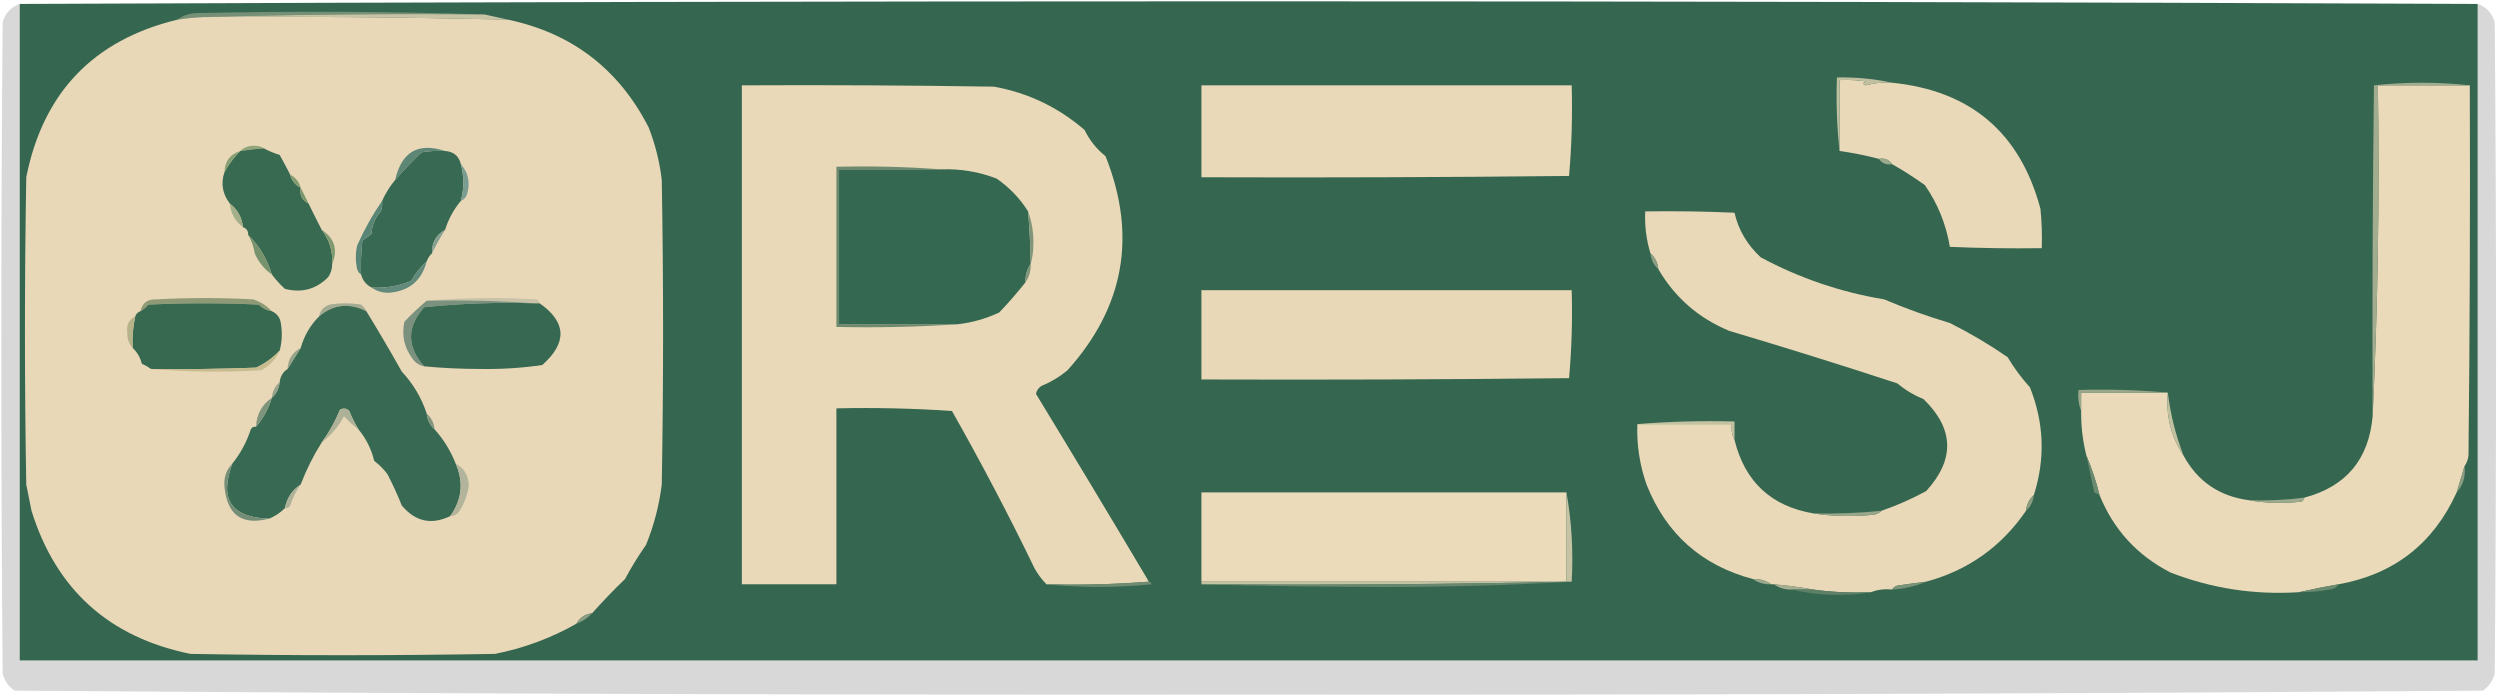
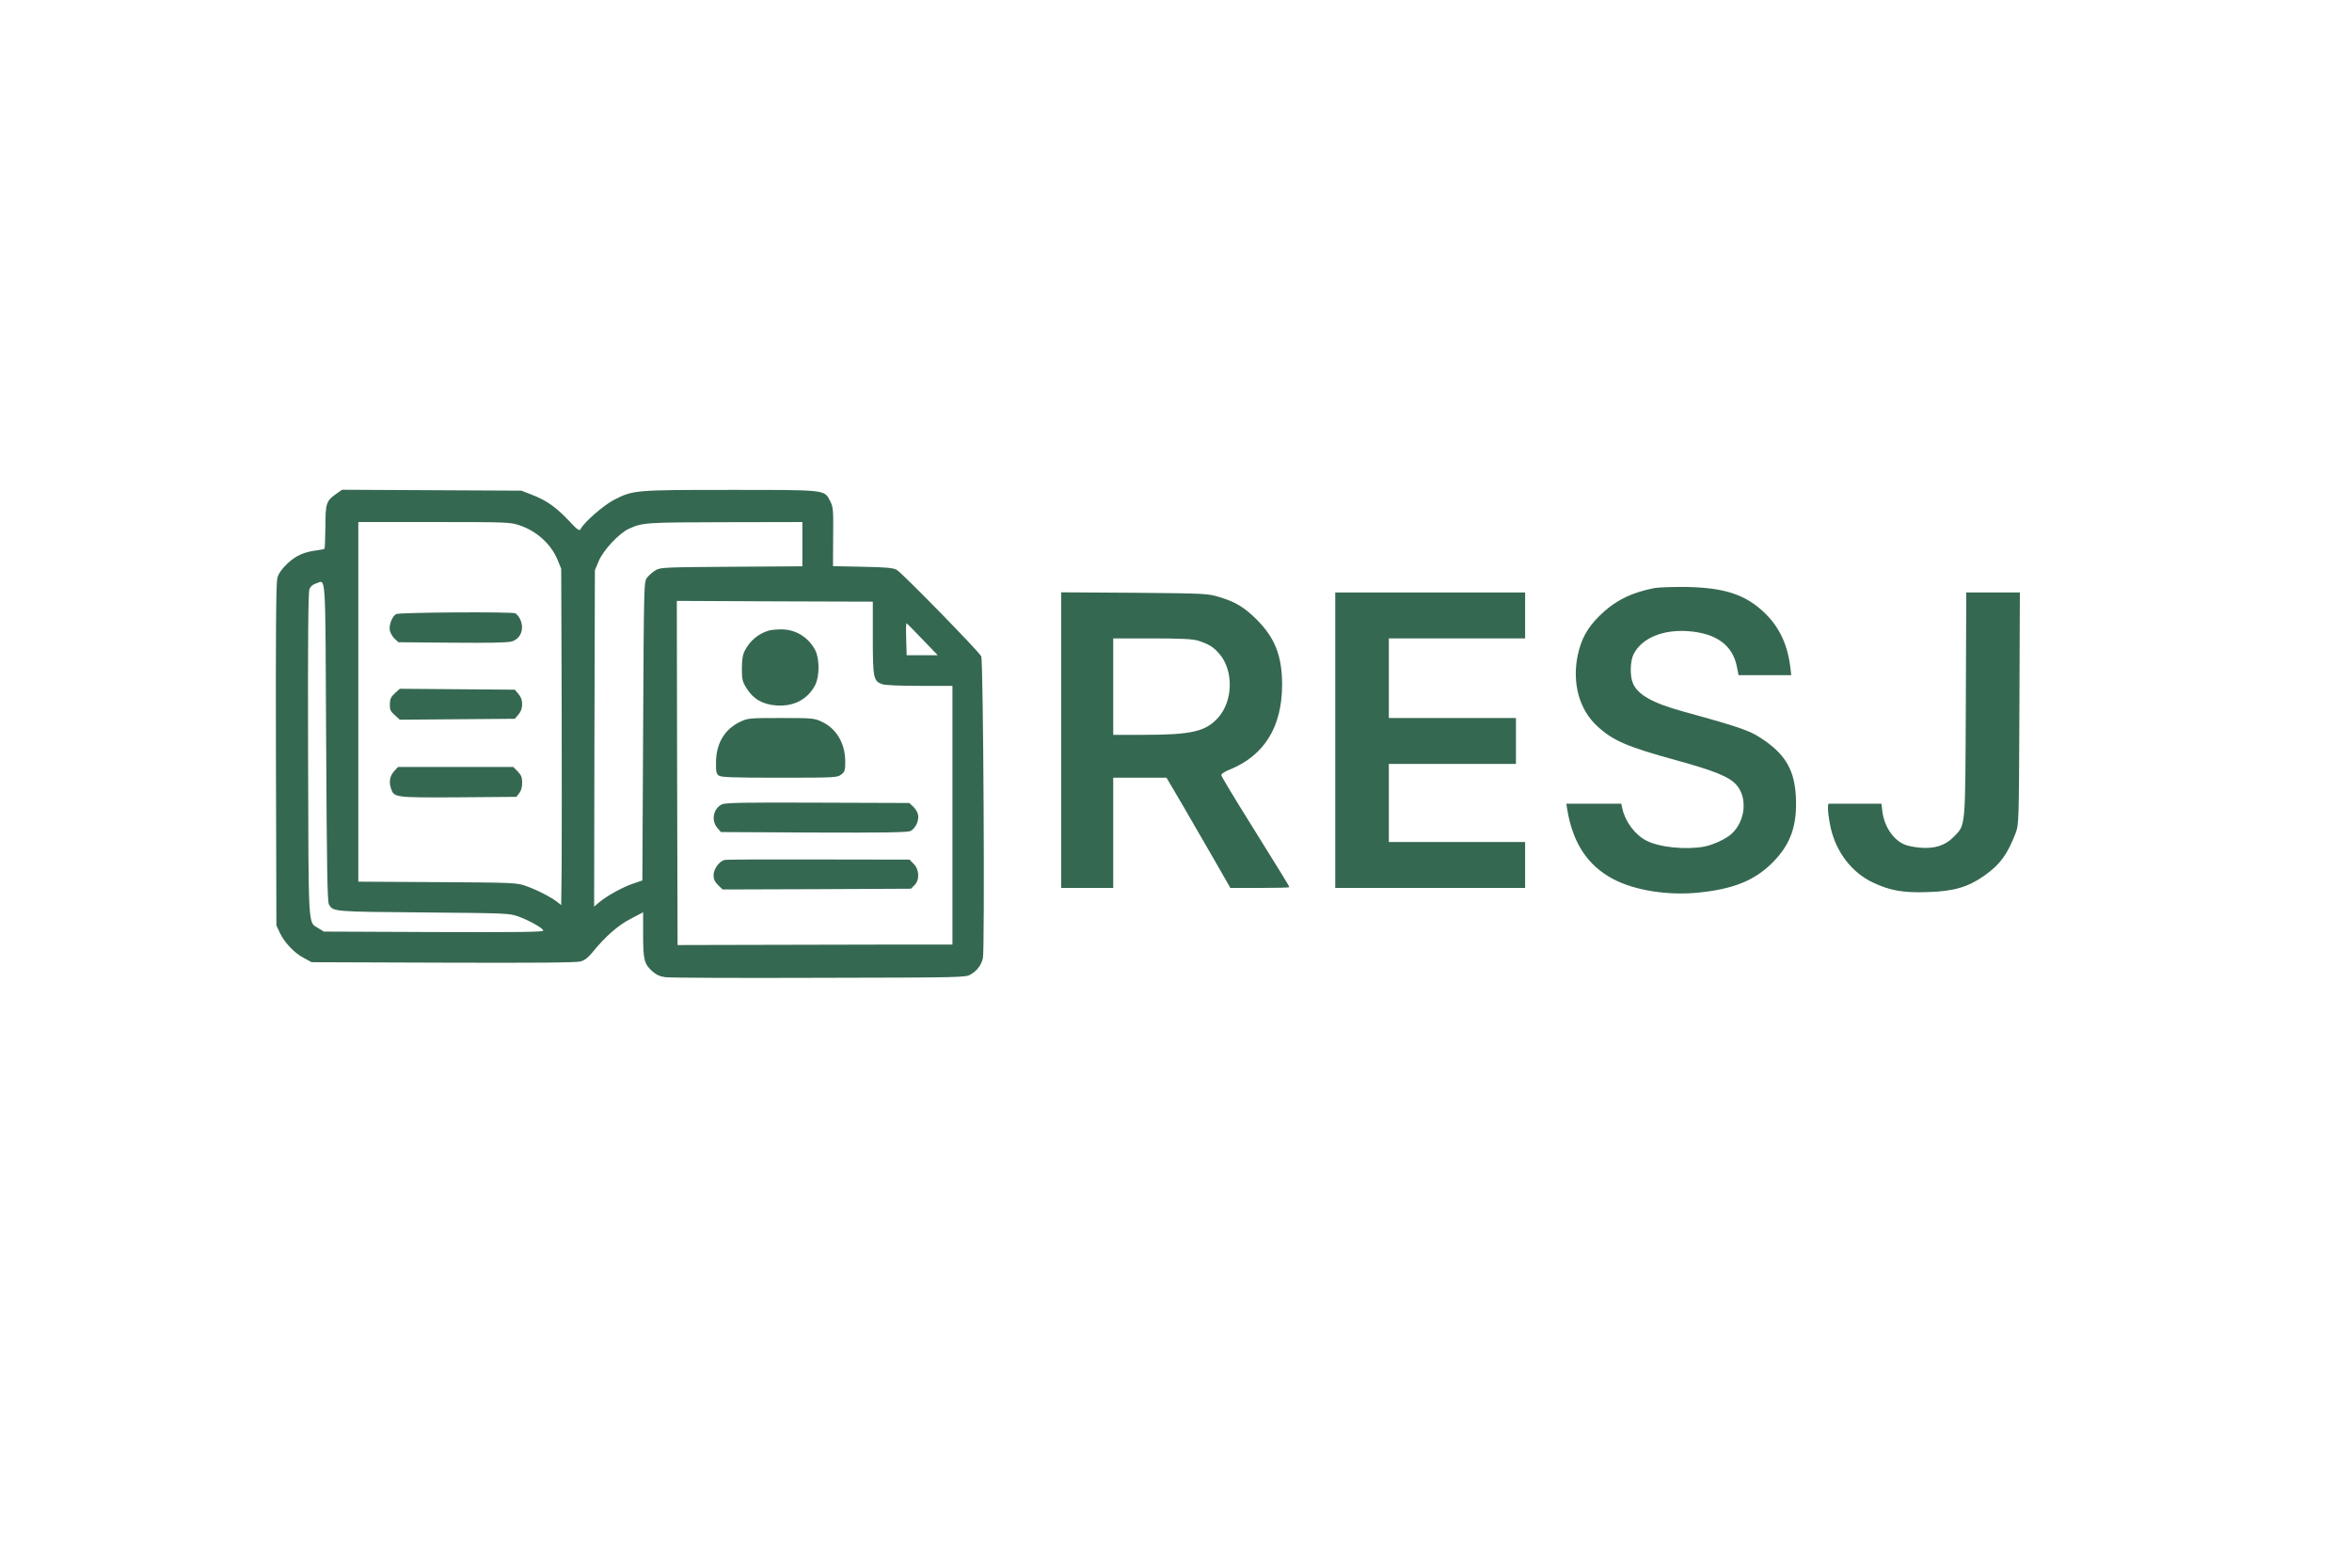
- <svg xmlns="http://www.w3.org/2000/svg" version="1.1" width="952px" height="266px" style="shape-rendering:geometricPrecision; text-rendering:geometricPrecision; image-rendering:optimizeQuality; fill-rule:evenodd; clip-rule:evenodd">
-   <g>
-     <path style="opacity:0.156" fill="#000000" d="M 7.5,1.5 C 7.5,84.833 7.5,168.167 7.5,251.5C 319.5,251.5 631.5,251.5 943.5,251.5C 943.5,168.167 943.5,84.833 943.5,1.5C 946.849,2.684 949.015,5.017 950,8.5C 950.667,91.167 950.667,173.833 950,256.5C 949.31,259.196 947.81,261.363 945.5,263C 788.888,264.165 632.222,264.665 475.5,264.5C 318.778,264.665 162.112,264.165 5.5,263C 3.19,261.363 1.69,259.196 1,256.5C 0.333,173.833 0.333,91.167 1,8.5C 1.985,5.017 4.151,2.684 7.5,1.5 Z" />
-   </g>
-   <g>
-     <path style="opacity:1" fill="#356750" d="M 943.5,1.5 C 943.5,84.833 943.5,168.167 943.5,251.5C 631.5,251.5 319.5,251.5 7.5,251.5C 7.5,168.167 7.5,84.833 7.5,1.5C 319.5,0.167 631.5,0.167 943.5,1.5 Z" />
-   </g>
-   <g>
-     <path style="opacity:1" fill="#759076" d="M 184.5,5.5 C 148.663,5.168 112.996,5.502 77.5,6.5C 74.14,6.616 70.807,6.949 67.5,7.5C 69.476,5.989 71.809,5.156 74.5,5C 111.336,4.169 148.002,4.336 184.5,5.5 Z" />
-   </g>
-   <g>
-     <path style="opacity:1" fill="#c9c4a5" d="M 77.5,6.5 C 112.996,5.502 148.663,5.168 184.5,5.5C 187.5,6.167 190.5,6.833 193.5,7.5C 154.845,6.563 116.178,6.23 77.5,6.5 Z" />
-   </g>
-   <g>
-     <path style="opacity:1" fill="#e9d8b8" d="M 77.5,6.5 C 116.178,6.23 154.845,6.563 193.5,7.5C 217.812,12.638 235.646,26.305 247,48.5C 249.52,54.951 251.186,61.617 252,68.5C 252.667,107.167 252.667,145.833 252,184.5C 251.019,192.442 249.019,200.108 246,207.5C 243.083,211.666 240.416,215.999 238,220.5C 233.63,224.702 229.463,229.036 225.5,233.5C 222.802,233.845 220.802,235.178 219.5,237.5C 209.821,243.002 199.488,246.835 188.5,249C 149.833,249.667 111.167,249.667 72.5,249C 41.515,242.675 21.348,224.508 12,194.5C 11.333,191.167 10.667,187.833 10,184.5C 9.333,145.5 9.333,106.5 10,67.5C 16.416,35.252 35.582,15.252 67.5,7.5C 70.807,6.949 74.14,6.616 77.5,6.5 Z" />
-   </g>
-   <g>
-     <path style="opacity:1" fill="#e9d9b8" d="M 720.5,31.5 C 750.429,34.535 769.263,50.535 777,79.5C 777.499,84.489 777.666,89.489 777.5,94.5C 765.829,94.666 754.162,94.5 742.5,94C 741.098,85.462 737.931,77.628 733,70.5C 728.927,67.576 724.761,64.909 720.5,62.5C 719.365,60.787 717.698,60.12 715.5,60.5C 710.449,59.173 705.449,58.173 700.5,57.5C 700.5,48.5 700.5,39.5 700.5,30.5C 703.85,30.335 707.183,30.502 710.5,31C 709.304,31.654 709.304,32.154 710.5,32.5C 713.758,31.583 717.091,31.249 720.5,31.5 Z" />
-   </g>
-   <g>
-     <path style="opacity:1" fill="#ead9b8" d="M 437.5,221.5 C 424.677,222.495 411.677,222.829 398.5,222.5C 396.777,220.747 395.277,218.747 394,216.5C 384.138,196.146 373.638,176.146 362.5,156.5C 347.848,155.501 333.182,155.167 318.5,155.5C 318.5,177.833 318.5,200.167 318.5,222.5C 306.5,222.5 294.5,222.5 282.5,222.5C 282.5,159.167 282.5,95.833 282.5,32.5C 314.502,32.333 346.502,32.5 378.5,33C 391.524,35.368 403.024,40.868 413,49.5C 414.907,53.41 417.573,56.744 421,59.5C 433.022,89.72 428.188,116.887 406.5,141C 403.498,143.503 400.165,145.503 396.5,147C 395.426,147.739 394.759,148.739 394.5,150C 408.951,173.729 423.284,197.563 437.5,221.5 Z" />
-   </g>
-   <g>
-     <path style="opacity:1" fill="#e9d9b8" d="M 457.5,32.5 C 504.5,32.5 551.5,32.5 598.5,32.5C 598.821,44.081 598.488,55.581 597.5,67C 550.835,67.5 504.168,67.667 457.5,67.5C 457.5,55.833 457.5,44.167 457.5,32.5 Z" />
-   </g>
-   <g>
-     <path style="opacity:1" fill="#eadab9" d="M 940.5,32.5 C 940.667,79.501 940.5,126.501 940,173.5C 939.79,175.058 939.29,176.391 938.5,177.5C 937.511,180.726 936.511,184.06 935.5,187.5C 926.627,207.039 911.627,218.706 890.5,222.5C 885.35,223.377 880.35,224.377 875.5,225.5C 858.534,226.6 842.201,224.1 826.5,218C 813.807,211.476 804.807,201.643 799.5,188.5C 798.202,183.293 796.535,178.293 794.5,173.5C 793.104,167.936 792.437,162.269 792.5,156.5C 792.5,154.167 792.5,151.833 792.5,149.5C 803.5,149.5 814.5,149.5 825.5,149.5C 824.73,158.42 826.73,166.42 831.5,173.5C 836.848,183.356 845.181,189.022 856.5,190.5C 862.987,191.654 869.654,191.821 876.5,191C 877.056,190.617 877.389,190.117 877.5,189.5C 893.376,185.285 902.043,174.952 903.5,158.5C 905.495,116.847 906.161,74.847 905.5,32.5C 917.167,32.5 928.833,32.5 940.5,32.5 Z" />
-   </g>
-   <g>
-     <path style="opacity:1" fill="#c0bfa0" d="M 720.5,31.5 C 717.091,31.249 713.758,31.583 710.5,32.5C 709.304,32.154 709.304,31.654 710.5,31C 707.183,30.502 703.85,30.335 700.5,30.5C 700.5,39.5 700.5,48.5 700.5,57.5C 699.506,48.348 699.173,39.015 699.5,29.5C 706.721,29.35 713.721,30.017 720.5,31.5 Z" />
-   </g>
-   <g>
-     <path style="opacity:1" fill="#a2ac8f" d="M 940.5,32.5 C 928.833,32.5 917.167,32.5 905.5,32.5C 906.161,74.847 905.495,116.847 903.5,158.5C 903.333,116.499 903.5,74.499 904,32.5C 916.265,31.171 928.431,31.171 940.5,32.5 Z" />
-   </g>
-   <g>
-     <path style="opacity:1" fill="#91a57b" d="M 100.5,56.5 C 97.482,56.704 94.482,57.037 91.5,57.5C 92.946,56.06 94.779,55.393 97,55.5C 98.385,55.514 99.551,55.848 100.5,56.5 Z" />
-   </g>
-   <g>
-     <path style="opacity:1" fill="#386a52" d="M 100.5,56.5 C 102.372,57.511 104.372,58.345 106.5,59C 107.908,61.519 109.242,64.019 110.5,66.5C 111.08,68.749 112.413,70.415 114.5,71.5C 114.025,74.313 115.025,76.313 117.5,77.5C 119.078,80.783 120.745,84.116 122.5,87.5C 125.419,91.263 126.753,95.596 126.5,100.5C 126.509,102.308 126.009,103.975 125,105.5C 120.426,110.15 114.926,111.65 108.5,110C 106.604,108.276 104.938,106.443 103.5,104.5C 101.735,98.617 98.735,93.617 94.5,89.5C 94.573,87.973 93.906,86.973 92.5,86.5C 92.123,82.788 90.456,79.788 87.5,77.5C 84.685,73.788 84.019,69.788 85.5,65.5C 87.055,62.596 89.055,59.929 91.5,57.5C 94.482,57.037 97.482,56.704 100.5,56.5 Z" />
-   </g>
-   <g>
-     <path style="opacity:1" fill="#376953" d="M 169.5,57.5 C 172.712,57.712 174.712,59.379 175.5,62.5C 176.741,67.177 176.741,71.843 175.5,76.5C 172.767,79.756 170.767,83.423 169.5,87.5C 166.022,89.453 164.355,92.453 164.5,96.5C 163.599,97.29 162.932,98.29 162.5,99.5C 160.159,101.656 158.159,104.156 156.5,107C 151.701,108.978 146.701,109.812 141.5,109.5C 139.413,108.415 138.08,106.749 137.5,104.5C 137.334,100.154 137.501,95.821 138,91.5C 139.255,90.789 140.421,89.956 141.5,89C 141.554,86.011 142.721,83.178 145,80.5C 145.49,79.207 145.657,77.873 145.5,76.5C 146.799,73.605 148.465,70.938 150.5,68.5C 153.545,64.949 156.878,61.449 160.5,58C 163.482,57.502 166.482,57.335 169.5,57.5 Z" />
-   </g>
-   <g>
-     <path style="opacity:1" fill="#889f74" d="M 91.5,57.5 C 89.055,59.929 87.055,62.596 85.5,65.5C 85.588,61.41 87.588,58.744 91.5,57.5 Z" />
-   </g>
-   <g>
-     <path style="opacity:1" fill="#5d8677" d="M 169.5,57.5 C 166.482,57.335 163.482,57.502 160.5,58C 156.878,61.449 153.545,64.949 150.5,68.5C 152.892,57.808 159.225,54.142 169.5,57.5 Z" />
-   </g>
-   <g>
-     <path style="opacity:1" fill="#9da98c" d="M 715.5,60.5 C 717.698,60.12 719.365,60.787 720.5,62.5C 718.302,62.88 716.635,62.213 715.5,60.5 Z" />
-   </g>
-   <g>
-     <path style="opacity:1" fill="#6d8a70" d="M 358.5,64.5 C 345.5,64.5 332.5,64.5 319.5,64.5C 319.5,84.167 319.5,103.833 319.5,123.5C 334.5,123.5 349.5,123.5 364.5,123.5C 349.342,124.496 334.009,124.83 318.5,124.5C 318.5,104.167 318.5,83.833 318.5,63.5C 332.01,63.171 345.344,63.504 358.5,64.5 Z" />
-   </g>
-   <g>
-     <path style="opacity:1" fill="#356851" d="M 358.5,64.5 C 365.734,64.225 372.734,65.391 379.5,68C 384.377,71.376 388.377,75.543 391.5,80.5C 392.054,87.153 392.388,93.82 392.5,100.5C 391.076,102.515 390.41,104.848 390.5,107.5C 387.376,111.462 384.042,115.295 380.5,119C 375.403,121.385 370.069,122.885 364.5,123.5C 349.5,123.5 334.5,123.5 319.5,123.5C 319.5,103.833 319.5,84.167 319.5,64.5C 332.5,64.5 345.5,64.5 358.5,64.5 Z" />
-   </g>
-   <g>
-     <path style="opacity:1" fill="#7b9c91" d="M 175.5,62.5 C 178.244,65.591 179.077,69.258 178,73.5C 177.623,74.942 176.79,75.942 175.5,76.5C 176.741,71.843 176.741,67.177 175.5,62.5 Z" />
-   </g>
-   <g>
-     <path style="opacity:1" fill="#829c70" d="M 110.5,66.5 C 112.587,67.585 113.92,69.251 114.5,71.5C 112.413,70.415 111.08,68.749 110.5,66.5 Z" />
-   </g>
-   <g>
-     <path style="opacity:1" fill="#79966a" d="M 114.5,71.5 C 115.492,73.456 116.492,75.456 117.5,77.5C 115.025,76.313 114.025,74.313 114.5,71.5 Z" />
-   </g>
-   <g>
-     <path style="opacity:1" fill="#a3af88" d="M 87.5,77.5 C 90.456,79.788 92.123,82.788 92.5,86.5C 89.528,84.222 87.861,81.222 87.5,77.5 Z" />
-   </g>
-   <g>
-     <path style="opacity:1" fill="#e9d9b8" d="M 774.5,188.5 C 772.755,190.033 771.755,192.033 771.5,194.5C 762.184,208.139 749.518,217.139 733.5,221.5C 729.837,221.952 726.17,222.452 722.5,223C 721.584,223.278 720.918,223.778 720.5,224.5C 717.615,224.194 714.948,224.527 712.5,225.5C 704.981,225.825 697.648,225.492 690.5,224.5C 685.668,223.6 680.668,222.934 675.5,222.5C 675.167,222.5 674.833,222.5 674.5,222.5C 672.485,221.076 670.152,220.41 667.5,220.5C 647.966,215.312 634.466,203.312 627,184.5C 624.386,177.045 623.219,169.379 623.5,161.5C 635.5,161.5 647.5,161.5 659.5,161.5C 659.205,163.735 659.539,165.735 660.5,167.5C 664.426,183.429 674.426,192.762 690.5,195.5C 697.989,196.656 705.655,196.822 713.5,196C 714.737,195.768 715.737,195.268 716.5,194.5C 722.304,192.502 727.97,190.002 733.5,187C 744.468,174.968 744.135,163.302 732.5,152C 728.835,150.503 725.502,148.503 722.5,146C 701.22,139.016 679.887,132.349 658.5,126C 646.837,121.167 637.837,113.333 631.5,102.5C 631.245,100.033 630.245,98.033 628.5,96.5C 626.915,91.325 626.248,85.991 626.5,80.5C 637.838,80.334 649.172,80.5 660.5,81C 661.978,87.541 665.311,93.208 670.5,98C 685.274,105.925 700.941,111.258 717.5,114C 725.614,117.451 733.947,120.451 742.5,123C 750.131,126.816 757.464,131.149 764.5,136C 766.948,140.115 769.781,143.948 773,147.5C 778.392,161.007 778.892,174.674 774.5,188.5 Z" />
-   </g>
-   <g>
-     <path style="opacity:1" fill="#598577" d="M 145.5,76.5 C 145.657,77.873 145.49,79.207 145,80.5C 142.721,83.178 141.554,86.011 141.5,89C 140.421,89.956 139.255,90.789 138,91.5C 137.501,95.821 137.334,100.154 137.5,104.5C 136.778,104.082 136.278,103.416 136,102.5C 135.333,99.5 135.333,96.5 136,93.5C 138.673,87.48 141.84,81.813 145.5,76.5 Z" />
-   </g>
-   <g>
-     <path style="opacity:1" fill="#85a091" d="M 169.5,87.5 C 167.643,90.418 165.976,93.418 164.5,96.5C 164.355,92.453 166.022,89.453 169.5,87.5 Z" />
-   </g>
-   <g>
-     <path style="opacity:1" fill="#76936d" d="M 94.5,89.5 C 98.735,93.617 101.735,98.617 103.5,104.5C 100.654,102.525 98.487,99.859 97,96.5C 96.616,93.94 95.783,91.606 94.5,89.5 Z" />
-   </g>
-   <g>
-     <path style="opacity:1" fill="#7f957a" d="M 391.5,80.5 C 392.94,84.406 393.606,88.573 393.5,93C 393.497,95.69 393.164,98.19 392.5,100.5C 392.388,93.82 392.054,87.153 391.5,80.5 Z" />
-   </g>
-   <g>
-     <path style="opacity:1" fill="#7f9a70" d="M 122.5,87.5 C 127.414,90.744 128.748,95.077 126.5,100.5C 126.753,95.596 125.419,91.263 122.5,87.5 Z" />
-   </g>
-   <g>
-     <path style="opacity:1" fill="#8c9e82" d="M 628.5,96.5 C 630.245,98.033 631.245,100.033 631.5,102.5C 629.755,100.967 628.755,98.967 628.5,96.5 Z" />
-   </g>
-   <g>
-     <path style="opacity:1" fill="#7f957a" d="M 392.5,100.5 C 392.59,103.152 391.924,105.485 390.5,107.5C 390.41,104.848 391.076,102.515 392.5,100.5 Z" />
-   </g>
-   <g>
-     <path style="opacity:1" fill="#628a7c" d="M 162.5,99.5 C 160.574,106.919 155.741,110.919 148,111.5C 145.516,111.503 143.349,110.837 141.5,109.5C 146.701,109.812 151.701,108.978 156.5,107C 158.159,104.156 160.159,101.656 162.5,99.5 Z" />
-   </g>
-   <g>
-     <path style="opacity:1" fill="#e8d8b7" d="M 457.5,110.5 C 504.5,110.5 551.5,110.5 598.5,110.5C 598.821,121.748 598.487,132.915 597.5,144C 550.835,144.5 504.168,144.667 457.5,144.5C 457.5,133.167 457.5,121.833 457.5,110.5 Z" />
-   </g>
-   <g>
-     <path style="opacity:1" fill="#c8c2a8" d="M 162.5,114.5 C 176.327,113.339 190.327,113.173 204.5,114C 205.056,114.383 205.389,114.883 205.5,115.5C 204.833,115.5 204.167,115.5 203.5,115.5C 190.01,114.504 176.344,114.171 162.5,114.5 Z" />
-   </g>
-   <g>
-     <path style="opacity:1" fill="#8e9a76" d="M 103.5,118.5 C 101.577,118.205 99.91,117.372 98.5,116C 84.5,115.333 70.5,115.333 56.5,116C 55.627,117.045 54.627,117.878 53.5,118.5C 54.16,115.351 56.16,113.851 59.5,114C 71.833,113.333 84.167,113.333 96.5,114C 99.257,114.938 101.59,116.438 103.5,118.5 Z" />
-   </g>
-   <g>
-     <path style="opacity:1" fill="#7a917f" d="M 162.5,114.5 C 176.344,114.171 190.01,114.504 203.5,115.5C 189.427,115.053 175.427,115.553 161.5,117C 154.87,124.499 154.87,131.999 161.5,139.5C 159.629,139.141 158.129,138.141 157,136.5C 153.889,132.278 152.889,127.611 154,122.5C 156.703,119.629 159.536,116.962 162.5,114.5 Z" />
-   </g>
-   <g>
-     <path style="opacity:1" fill="#a3ab92" d="M 139.5,118.5 C 132.942,115.237 126.942,115.904 121.5,120.5C 121.916,118.248 123.249,116.748 125.5,116C 129.5,115.333 133.5,115.333 137.5,116C 138.381,116.708 139.047,117.542 139.5,118.5 Z" />
-   </g>
-   <g>
-     <path style="opacity:1" fill="#376951" d="M 103.5,118.5 C 105.61,119.453 106.777,121.119 107,123.5C 107.543,126.868 107.376,130.201 106.5,133.5C 103.916,136.252 100.916,138.419 97.5,140C 84.171,140.5 70.838,140.667 57.5,140.5C 56.469,139.751 55.302,139.085 54,138.5C 53.401,136.09 52.234,134.09 50.5,132.5C 50.307,128.434 50.64,124.434 51.5,120.5C 51.833,119.5 52.5,118.833 53.5,118.5C 54.627,117.878 55.627,117.045 56.5,116C 70.5,115.333 84.5,115.333 98.5,116C 99.91,117.372 101.577,118.205 103.5,118.5 Z" />
-   </g>
-   <g>
-     <path style="opacity:1" fill="#376952" d="M 203.5,115.5 C 204.167,115.5 204.833,115.5 205.5,115.5C 215.74,122.685 216.073,130.518 206.5,139C 198.766,140.136 190.932,140.636 183,140.5C 175.659,140.5 168.492,140.166 161.5,139.5C 154.87,131.999 154.87,124.499 161.5,117C 175.427,115.553 189.427,115.053 203.5,115.5 Z" />
-   </g>
-   <g>
-     <path style="opacity:1" fill="#386a53" d="M 139.5,118.5 C 144.067,125.954 148.567,133.62 153,141.5C 157.328,146.121 160.494,151.454 162.5,157.5C 162.755,159.967 163.755,161.967 165.5,163.5C 168.903,167.29 171.569,171.624 173.5,176.5C 176.618,183.538 175.951,190.204 171.5,196.5C 164.34,199.997 158.174,198.664 153,192.5C 151.364,188.378 149.531,184.378 147.5,180.5C 146.053,178.597 144.386,176.93 142.5,175.5C 141.384,170.954 139.384,166.954 136.5,163.5C 135.155,161.303 133.989,158.97 133,156.5C 131.951,155.483 130.784,155.316 129.5,156C 127.623,160.512 125.289,164.679 122.5,168.5C 119.306,173.554 116.639,178.888 114.5,184.5C 111.263,186.63 109.263,189.63 108.5,193.5C 106.754,195.252 104.754,196.585 102.5,197.5C 88.026,197.122 83.359,190.122 88.5,176.5C 91.602,172.633 93.935,168.3 95.5,163.5C 95.957,162.702 96.624,162.369 97.5,162.5C 100.247,159.277 102.247,155.611 103.5,151.5C 105.245,149.967 106.245,147.967 106.5,145.5C 106.75,143.326 107.75,141.659 109.5,140.5C 111.162,137.88 112.828,135.213 114.5,132.5C 115.828,127.835 118.161,123.835 121.5,120.5C 126.942,115.904 132.942,115.237 139.5,118.5 Z" />
-   </g>
-   <g>
-     <path style="opacity:1" fill="#b6b28a" d="M 51.5,120.5 C 50.64,124.434 50.307,128.434 50.5,132.5C 49.028,130.883 48.361,128.883 48.5,126.5C 48.078,123.692 49.078,121.692 51.5,120.5 Z" />
-   </g>
-   <g>
-     <path style="opacity:1" fill="#96a38b" d="M 114.5,132.5 C 112.828,135.213 111.162,137.88 109.5,140.5C 109.652,136.859 111.318,134.193 114.5,132.5 Z" />
-   </g>
-   <g>
-     <path style="opacity:1" fill="#c7bc8f" d="M 106.5,133.5 C 105.073,136.764 102.739,139.264 99.5,141C 85.327,141.827 71.327,141.661 57.5,140.5C 70.838,140.667 84.171,140.5 97.5,140C 100.916,138.419 103.916,136.252 106.5,133.5 Z" />
-   </g>
-   <g>
-     <path style="opacity:1" fill="#9ba78b" d="M 825.5,149.5 C 814.5,149.5 803.5,149.5 792.5,149.5C 792.5,151.833 792.5,154.167 792.5,156.5C 791.527,154.052 791.194,151.385 791.5,148.5C 803.012,148.172 814.346,148.505 825.5,149.5 Z" />
-   </g>
-   <g>
-     <path style="opacity:1" fill="#94a28b" d="M 106.5,145.5 C 106.245,147.967 105.245,149.967 103.5,151.5C 103.755,149.033 104.755,147.033 106.5,145.5 Z" />
-   </g>
-   <g>
-     <path style="opacity:1" fill="#7e947d" d="M 103.5,151.5 C 102.247,155.611 100.247,159.277 97.5,162.5C 97.685,157.794 99.685,154.127 103.5,151.5 Z" />
-   </g>
-   <g>
-     <path style="opacity:1" fill="#c5c2a3" d="M 623.5,161.5 C 635.655,160.505 647.989,160.171 660.5,160.5C 660.5,162.833 660.5,165.167 660.5,167.5C 659.539,165.735 659.205,163.735 659.5,161.5C 647.5,161.5 635.5,161.5 623.5,161.5 Z" />
-   </g>
-   <g>
-     <path style="opacity:1" fill="#81957f" d="M 162.5,157.5 C 164.245,159.033 165.245,161.033 165.5,163.5C 163.755,161.967 162.755,159.967 162.5,157.5 Z" />
-   </g>
-   <g>
-     <path style="opacity:1" fill="#c1c0a1" d="M 825.5,149.5 C 826.485,157.661 828.485,165.661 831.5,173.5C 826.73,166.42 824.73,158.42 825.5,149.5 Z" />
-   </g>
-   <g>
-     <path style="opacity:1" fill="#acb197" d="M 136.5,163.5 C 134.537,162.04 132.704,160.373 131,158.5C 128.86,162.462 126.027,165.796 122.5,168.5C 125.289,164.679 127.623,160.512 129.5,156C 130.784,155.316 131.951,155.483 133,156.5C 133.989,158.97 135.155,161.303 136.5,163.5 Z" />
-   </g>
-   <g>
-     <path style="opacity:1" fill="#8c9e82" d="M 938.5,177.5 C 938.975,181.416 937.975,184.749 935.5,187.5C 936.511,184.06 937.511,180.726 938.5,177.5 Z" />
-   </g>
-   <g>
-     <path style="opacity:1" fill="#738d77" d="M 88.5,176.5 C 83.359,190.122 88.026,197.122 102.5,197.5C 92.214,200.182 86.547,196.182 85.5,185.5C 85.14,181.911 86.14,178.911 88.5,176.5 Z" />
-   </g>
-   <g>
-     <path style="opacity:1" fill="#6c8a70" d="M 794.5,173.5 C 796.535,178.293 798.202,183.293 799.5,188.5C 798.85,188.196 798.183,187.863 797.5,187.5C 796.493,182.818 795.493,178.152 794.5,173.5 Z" />
-   </g>
-   <g>
-     <path style="opacity:1" fill="#ecdbba" d="M 596.5,187.5 C 596.5,198.833 596.5,210.167 596.5,221.5C 550.167,221.5 503.833,221.5 457.5,221.5C 457.5,210.167 457.5,198.833 457.5,187.5C 503.833,187.5 550.167,187.5 596.5,187.5 Z" />
-   </g>
-   <g>
-     <path style="opacity:1" fill="#b2b59b" d="M 173.5,176.5 C 176.802,178.258 178.469,181.091 178.5,185C 178.034,188.43 176.868,191.597 175,194.5C 174.184,195.823 173.017,196.489 171.5,196.5C 175.951,190.204 176.618,183.538 173.5,176.5 Z" />
-   </g>
-   <g>
-     <path style="opacity:1" fill="#9eaa8d" d="M 877.5,189.5 C 877.389,190.117 877.056,190.617 876.5,191C 869.654,191.821 862.987,191.654 856.5,190.5C 863.543,190.72 870.543,190.386 877.5,189.5 Z" />
-   </g>
-   <g>
-     <path style="opacity:1" fill="#adb298" d="M 114.5,184.5 C 112.787,186.907 111.453,189.574 110.5,192.5C 110.043,193.298 109.376,193.631 108.5,193.5C 109.263,189.63 111.263,186.63 114.5,184.5 Z" />
-   </g>
-   <g>
-     <path style="opacity:1" fill="#8a9d81" d="M 774.5,188.5 C 774.245,190.967 773.245,192.967 771.5,194.5C 771.755,192.033 772.755,190.033 774.5,188.5 Z" />
-   </g>
-   <g>
-     <path style="opacity:1" fill="#99a68a" d="M 716.5,194.5 C 715.737,195.268 714.737,195.768 713.5,196C 705.655,196.822 697.989,196.656 690.5,195.5C 699.2,195.711 707.867,195.377 716.5,194.5 Z" />
-   </g>
-   <g>
-     <path style="opacity:1" fill="#c6c3a4" d="M 596.5,187.5 C 598.478,198.451 599.144,209.784 598.5,221.5C 551.572,222.495 504.572,222.828 457.5,222.5C 457.5,222.167 457.5,221.833 457.5,221.5C 503.833,221.5 550.167,221.5 596.5,221.5C 596.5,210.167 596.5,198.833 596.5,187.5 Z" />
-   </g>
-   <g>
-     <path style="opacity:1" fill="#9da88c" d="M 667.5,220.5 C 670.152,220.41 672.485,221.076 674.5,222.5C 671.848,222.59 669.515,221.924 667.5,220.5 Z" />
-   </g>
-   <g>
-     <path style="opacity:1" fill="#6e8b71" d="M 437.5,221.5 C 438.043,221.56 438.376,221.893 438.5,222.5C 425.006,223.825 411.673,223.825 398.5,222.5C 411.677,222.829 424.677,222.495 437.5,221.5 Z" />
-   </g>
-   <g>
-     <path style="opacity:1" fill="#68876e" d="M 598.5,221.5 C 575.343,222.833 551.843,223.5 528,223.5C 504.331,223.5 480.831,223.167 457.5,222.5C 504.572,222.828 551.572,222.495 598.5,221.5 Z" />
-   </g>
-   <g>
-     <path style="opacity:1" fill="#a7af92" d="M 675.5,222.5 C 680.668,222.934 685.668,223.6 690.5,224.5C 687.833,224.5 685.167,224.5 682.5,224.5C 679.848,224.59 677.515,223.924 675.5,222.5 Z" />
-   </g>
-   <g>
-     <path style="opacity:1" fill="#7a9378" d="M 733.5,221.5 C 729.458,223.237 725.124,224.237 720.5,224.5C 720.918,223.778 721.584,223.278 722.5,223C 726.17,222.452 729.837,221.952 733.5,221.5 Z" />
-   </g>
-   <g>
-     <path style="opacity:1" fill="#6c8a70" d="M 890.5,222.5 C 889.848,223.725 888.681,224.392 887,224.5C 883.196,225.205 879.363,225.538 875.5,225.5C 880.35,224.377 885.35,223.377 890.5,222.5 Z" />
-   </g>
-   <g>
-     <path style="opacity:1" fill="#5d8067" d="M 682.5,224.5 C 685.167,224.5 687.833,224.5 690.5,224.5C 697.648,225.492 704.981,225.825 712.5,225.5C 708.849,226.165 705.015,226.499 701,226.5C 694.601,226.63 688.434,225.963 682.5,224.5 Z" />
-   </g>
-   <g>
-     <path style="opacity:1" fill="#8a9c81" d="M 225.5,233.5 C 223.853,235.326 221.853,236.66 219.5,237.5C 220.802,235.178 222.802,233.845 225.5,233.5 Z" />
+ <svg xmlns="http://www.w3.org/2000/svg" version="1.0" width="1536pt" height="1024pt" viewBox="0 0 1536 1024" preserveAspectRatio="xMidYMid meet">
+   <g transform="translate(0,1024) scale(0.1,-0.1)" fill="#356851" stroke="none">
+     <path d="M2201 7018 c-70 -48 -76 -64 -76 -218 -1 -77 -3 -141 -6 -144 -3 -3 -25 -8 -50 -11 -85 -10 -140 -36 -195 -89 -36 -35 -56 -64 -63 -93 -8 -30 -11 -363 -9 -1155 l3 -1113 22 -47 c29 -63 96 -134 158 -166 l50 -27 860 -3 c593 -2 871 0 897 8 25 7 50 26 75 57 87 107 168 178 251 221 l82 43 0 -146 c0 -164 7 -193 62 -241 25 -22 50 -33 84 -37 27 -4 479 -6 1004 -4 935 2 956 2 989 22 43 25 70 62 80 107 13 58 3 1946 -11 1971 -18 35 -519 547 -552 565 -25 13 -68 17 -224 20 l-192 4 1 191 c2 177 0 195 -19 233 -39 76 -18 74 -654 74 -628 0 -634 -1 -762 -67 -67 -36 -190 -143 -213 -187 -9 -17 -18 -11 -82 57 -82 86 -143 129 -239 166 l-67 26 -585 3 -586 3 -33 -23z m1191 -209 c114 -38 208 -124 250 -228 l23 -56 3 -845 c1 -465 1 -959 0 -1098 l-3 -254 -25 20 c-39 31 -134 80 -203 104 -61 22 -72 23 -579 26 l-518 3 0 1175 0 1174 495 0 c475 0 498 -1 557 -21z m1848 -124 l0 -144 -462 -3 c-442 -3 -465 -4 -497 -23 -19 -11 -43 -33 -55 -48 -21 -28 -21 -32 -26 -1003 l-5 -975 -67 -23 c-68 -24 -167 -79 -219 -123 l-29 -25 2 1098 3 1099 25 60 c29 70 131 180 195 210 90 42 111 43 633 44 l502 1 0 -145z m-3110 -1290 c4 -816 8 -1045 18 -1062 27 -48 24 -48 617 -53 548 -5 561 -5 622 -27 72 -27 155 -73 161 -91 3 -10 -142 -12 -715 -10 l-718 3 -36 22 c-68 43 -64 -30 -67 1133 -2 773 1 1062 9 1083 7 17 23 30 43 36 66 20 60 110 66 -1034z m3570 679 c0 -261 4 -283 61 -303 20 -7 115 -11 245 -11 l214 0 0 -845 0 -845 -497 0 c-274 -1 -678 -1 -898 -2 l-400 -1 -3 1124 -2 1124 640 -3 640 -2 0 -236z m324 -10 l100 -104 -101 0 -102 0 -3 105 c-2 58 -1 104 2 104 3 -1 50 -48 104 -105z" />
+     <path d="M2587 6229 c-27 -16 -48 -72 -41 -108 4 -16 17 -40 31 -53 l25 -23 351 -3 c237 -2 364 0 389 8 61 18 85 87 53 149 -8 16 -22 31 -30 35 -30 11 -758 6 -778 -5z" />
+     <path d="M2579 5712 c-25 -23 -32 -36 -33 -71 -1 -37 4 -47 32 -72 l33 -30 375 3 376 3 24 28 c16 19 24 40 24 67 0 27 -8 48 -24 67 l-24 28 -376 3 -375 3 -32 -29z" />
+     <path d="M2576 5205 c-30 -32 -37 -70 -23 -114 20 -61 22 -61 440 -59 l379 3 19 24 c12 15 19 39 19 68 0 36 -6 50 -29 74 l-29 29 -377 0 -376 0 -23 -25z" />
+     <path d="M5020 6121 c-69 -21 -122 -66 -156 -131 -13 -25 -19 -57 -19 -116 0 -72 3 -85 30 -129 44 -71 105 -106 195 -113 113 -8 204 39 253 132 30 58 30 174 0 231 -45 84 -129 135 -223 134 -30 0 -66 -4 -80 -8z" />
+     <path d="M4835 5526 c-102 -48 -158 -141 -159 -264 -1 -62 2 -76 18 -88 16 -11 86 -14 397 -14 366 0 377 1 403 21 23 18 26 27 26 83 0 120 -57 217 -154 262 -49 23 -61 24 -266 24 -205 0 -217 -1 -265 -24z" />
+     <path d="M4715 4986 c-56 -25 -72 -105 -31 -153 l24 -28 604 -3 c450 -2 610 1 632 9 34 15 60 69 51 109 -3 15 -17 38 -31 51 l-26 24 -596 2 c-479 2 -603 0 -627 -11z" />
+     <path d="M4733 4623 c-35 -7 -73 -59 -73 -100 0 -25 8 -43 29 -64 l30 -29 615 2 615 3 23 23 c35 34 32 102 -5 139 l-27 28 -593 1 c-325 1 -602 0 -614 -3z" />
+     <path d="M10805 6399 c-155 -30 -262 -85 -361 -183 -79 -79 -117 -149 -140 -254 -39 -185 10 -360 130 -468 102 -93 193 -132 513 -220 248 -68 347 -108 393 -161 74 -84 59 -236 -32 -320 -35 -32 -120 -72 -179 -83 -118 -22 -292 -5 -377 39 -74 38 -138 123 -157 209 l-7 32 -179 0 -180 0 6 -37 c36 -220 134 -368 302 -456 141 -74 359 -108 559 -87 225 23 363 79 479 195 119 119 163 242 153 434 -9 163 -63 263 -196 358 -97 69 -139 85 -545 197 -198 55 -292 109 -323 183 -21 48 -18 147 5 191 54 105 192 162 359 149 180 -14 286 -91 314 -228 l12 -59 172 0 172 0 -5 43 c-17 151 -70 266 -163 358 -125 123 -262 170 -515 175 -88 1 -182 -2 -210 -7z" />
+     <path d="M6930 5406 l0 -966 170 0 170 0 0 360 0 360 174 0 174 0 110 -187 c60 -104 154 -266 208 -360 l99 -173 193 0 c105 0 192 2 192 5 0 6 -53 93 -262 428 -99 158 -181 295 -182 303 -1 9 21 24 57 38 224 92 339 278 340 551 0 190 -46 309 -168 430 -80 79 -137 114 -245 146 -72 22 -91 23 -552 27 l-478 3 0 -965z m891 650 c72 -22 104 -42 143 -88 93 -108 89 -307 -9 -416 -82 -91 -173 -112 -497 -112 l-188 0 0 315 0 315 253 0 c188 0 264 -4 298 -14z" />
+     <path d="M8720 5405 l0 -965 620 0 620 0 0 150 0 150 -445 0 -445 0 0 255 0 255 415 0 415 0 0 150 0 150 -415 0 -415 0 0 260 0 260 445 0 445 0 0 150 0 150 -620 0 -620 0 0 -965z" />
+     <path d="M12838 5638 c-4 -826 0 -783 -81 -866 -54 -55 -123 -77 -218 -69 -36 3 -82 12 -100 20 -75 31 -134 119 -146 217 l-6 50 -168 0 c-93 0 -172 0 -176 0 -11 -1 -4 -84 13 -159 36 -158 138 -291 276 -356 110 -52 197 -68 358 -62 169 5 261 32 367 106 104 73 153 140 207 281 20 54 21 69 24 813 l3 757 -175 0 -175 0 -3 -732z" />
  </g>
</svg>
